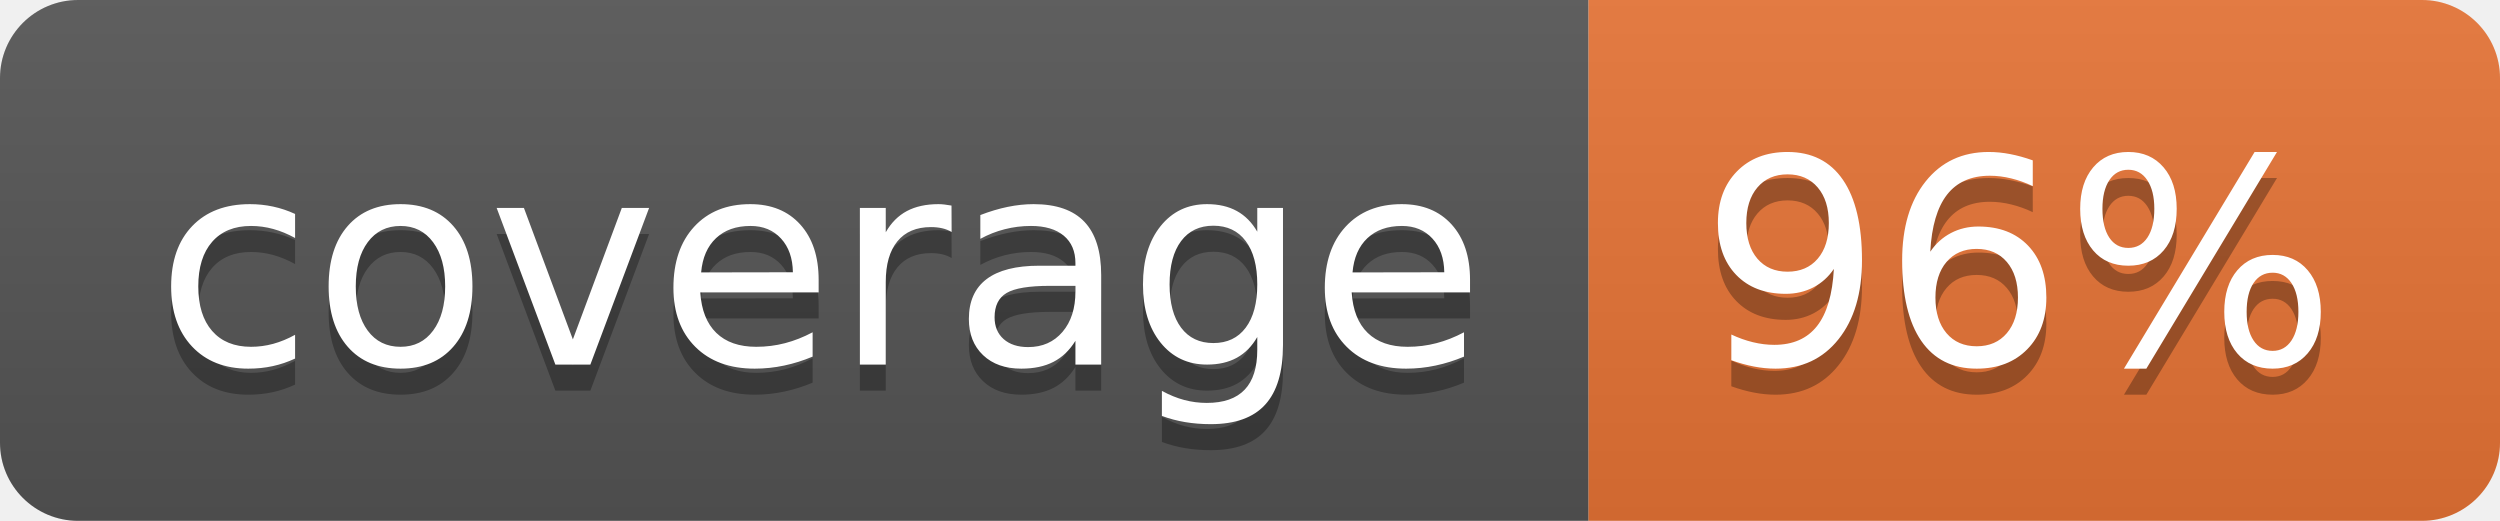
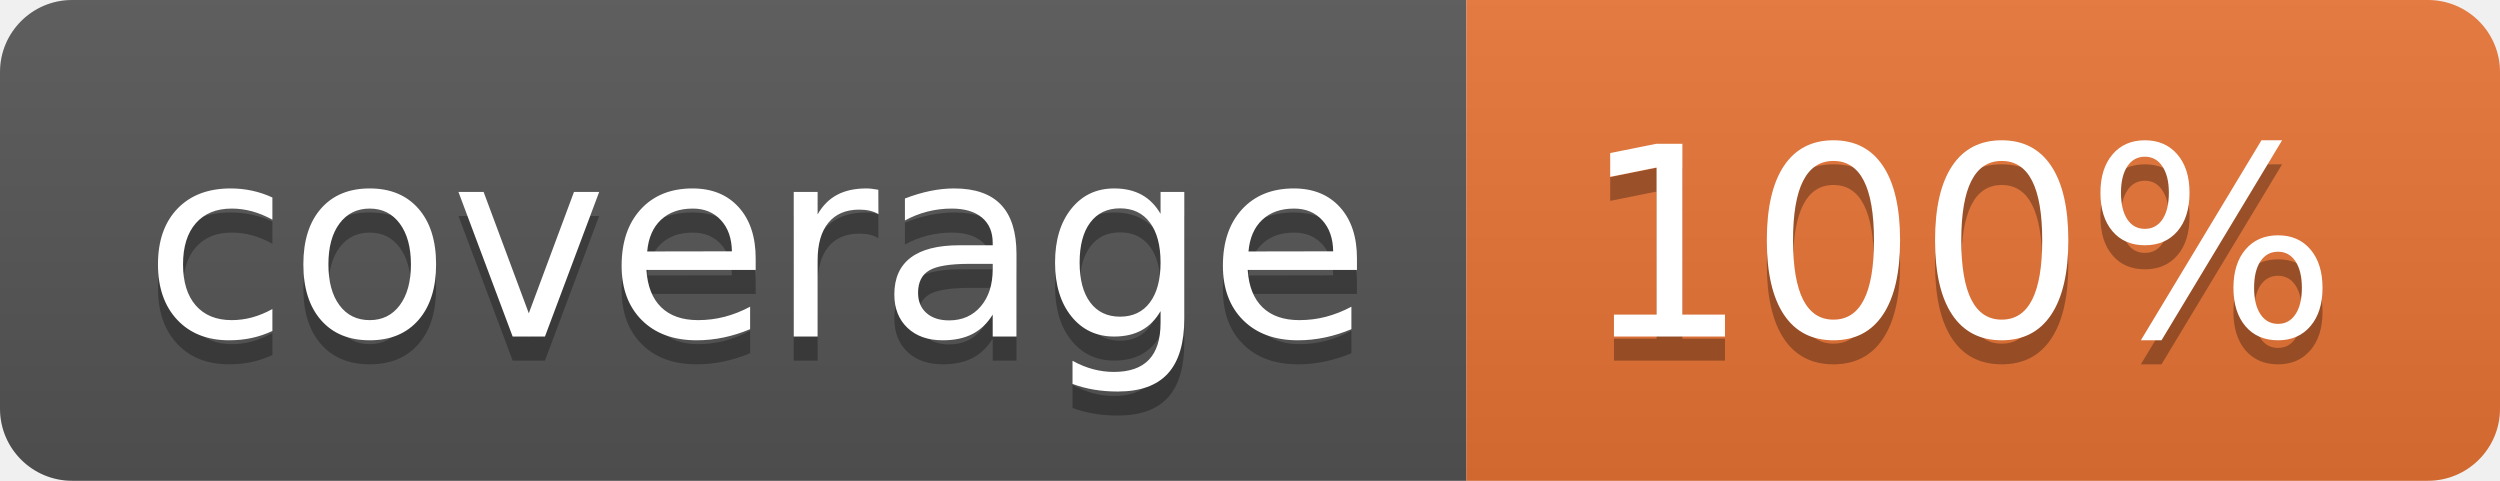
- <svg xmlns="http://www.w3.org/2000/svg" width="96" height="20">
+ <svg xmlns="http://www.w3.org/2000/svg" width="104" height="20">
  <linearGradient id="b" x2="0" y2="100%">
    <stop offset="0" stop-color="#bbb" stop-opacity=".1" />
    <stop offset="1" stop-opacity=".1" />
  </linearGradient>
  <clipPath id="a">
-     <rect width="96" height="20" rx="3" fill="#fff" />
+     <rect width="104" height="20" rx="3" fill="#fff" />
  </clipPath>
  <g clip-path="url(#a)">
    <path fill="#555" d="M0 0h61v20H0z" />
-     <path fill="#E87435" d="M61 0h35v20H61z" />
-     <path fill="url(#b)" d="M0 0h96v20H0z" />
+     <path fill="#E87435" d="M61 0h43v20H61z" />
+     <path fill="url(#b)" d="M0 0h104v20H0z" />
  </g>
  <g fill="#fff" text-anchor="middle" font-family="DejaVu Sans,Verdana,Geneva,sans-serif" font-size="110">
    <text x="315" y="150" fill="#010101" fill-opacity=".3" transform="scale(.1)" textLength="510">coverage</text>
    <text x="315" y="140" transform="scale(.1)" textLength="510">coverage</text>
-     <text x="775" y="150" fill="#010101" fill-opacity=".3" transform="scale(.1)" textLength="250">96%</text>
-     <text x="775" y="140" transform="scale(.1)" textLength="250">96%</text>
+     <text x="815" y="150" fill="#010101" fill-opacity=".3" transform="scale(.1)" textLength="330">100%</text>
+     <text x="815" y="140" transform="scale(.1)" textLength="330">100%</text>
  </g>
</svg>
